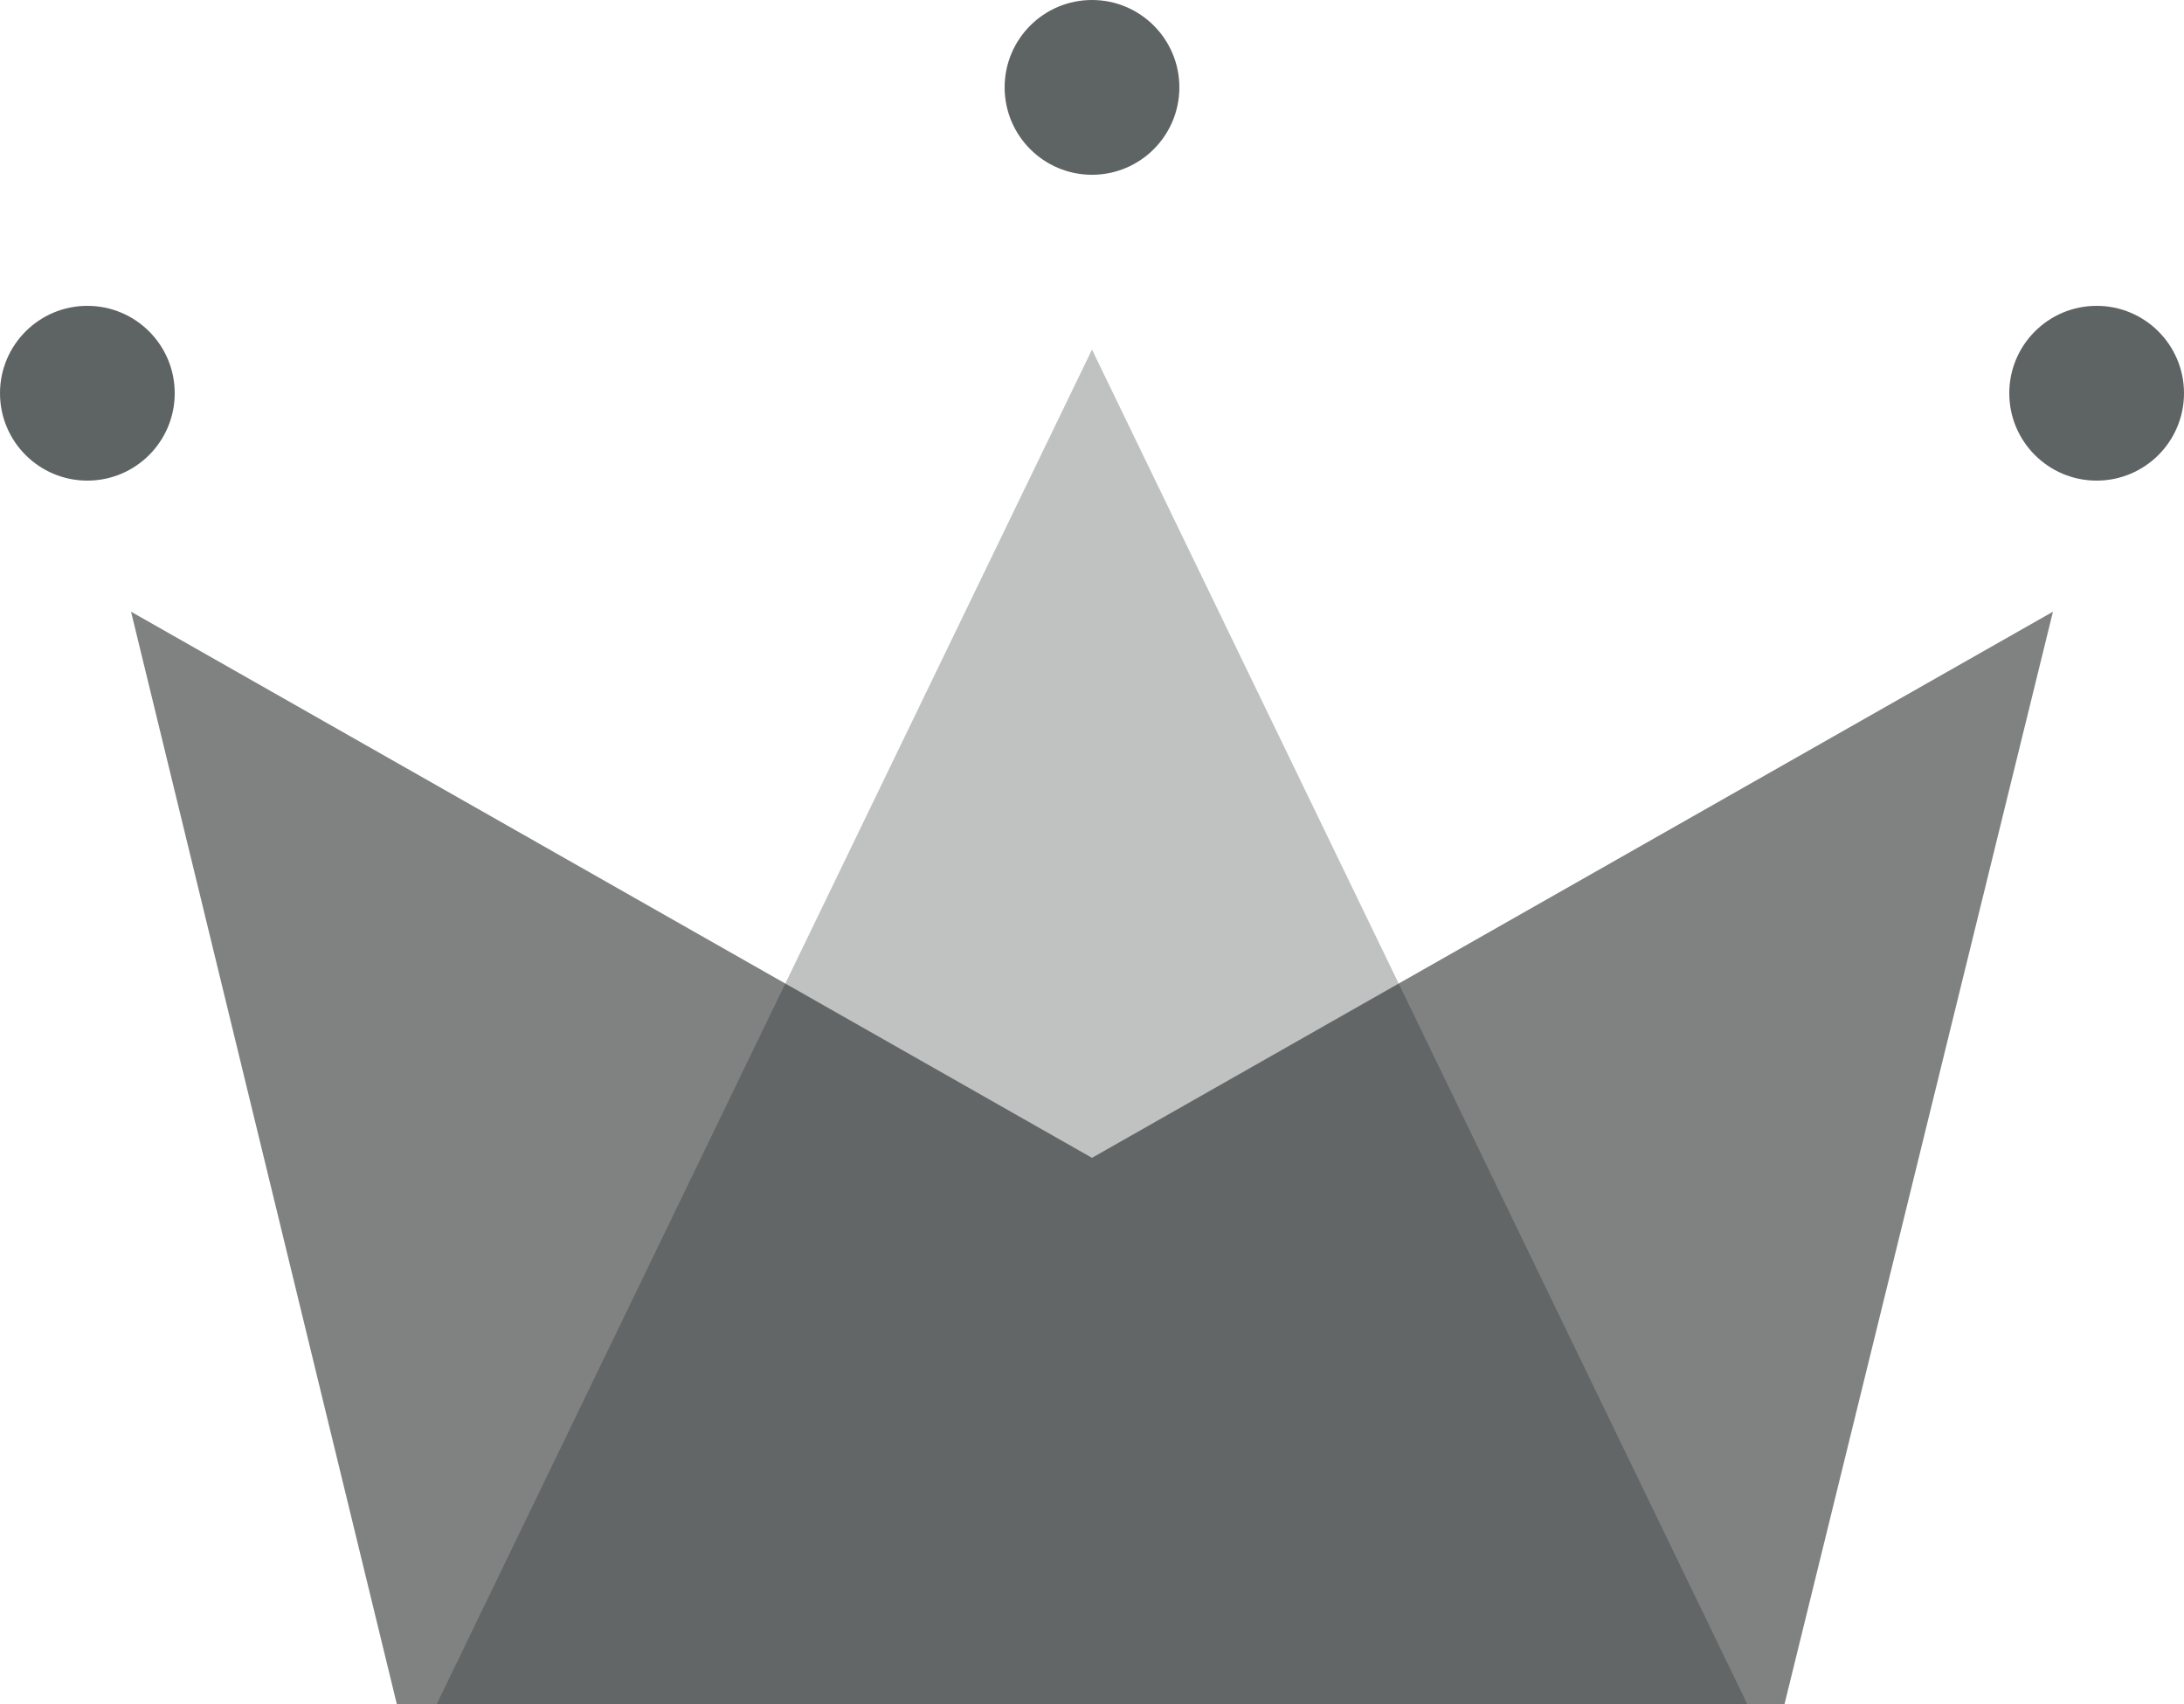
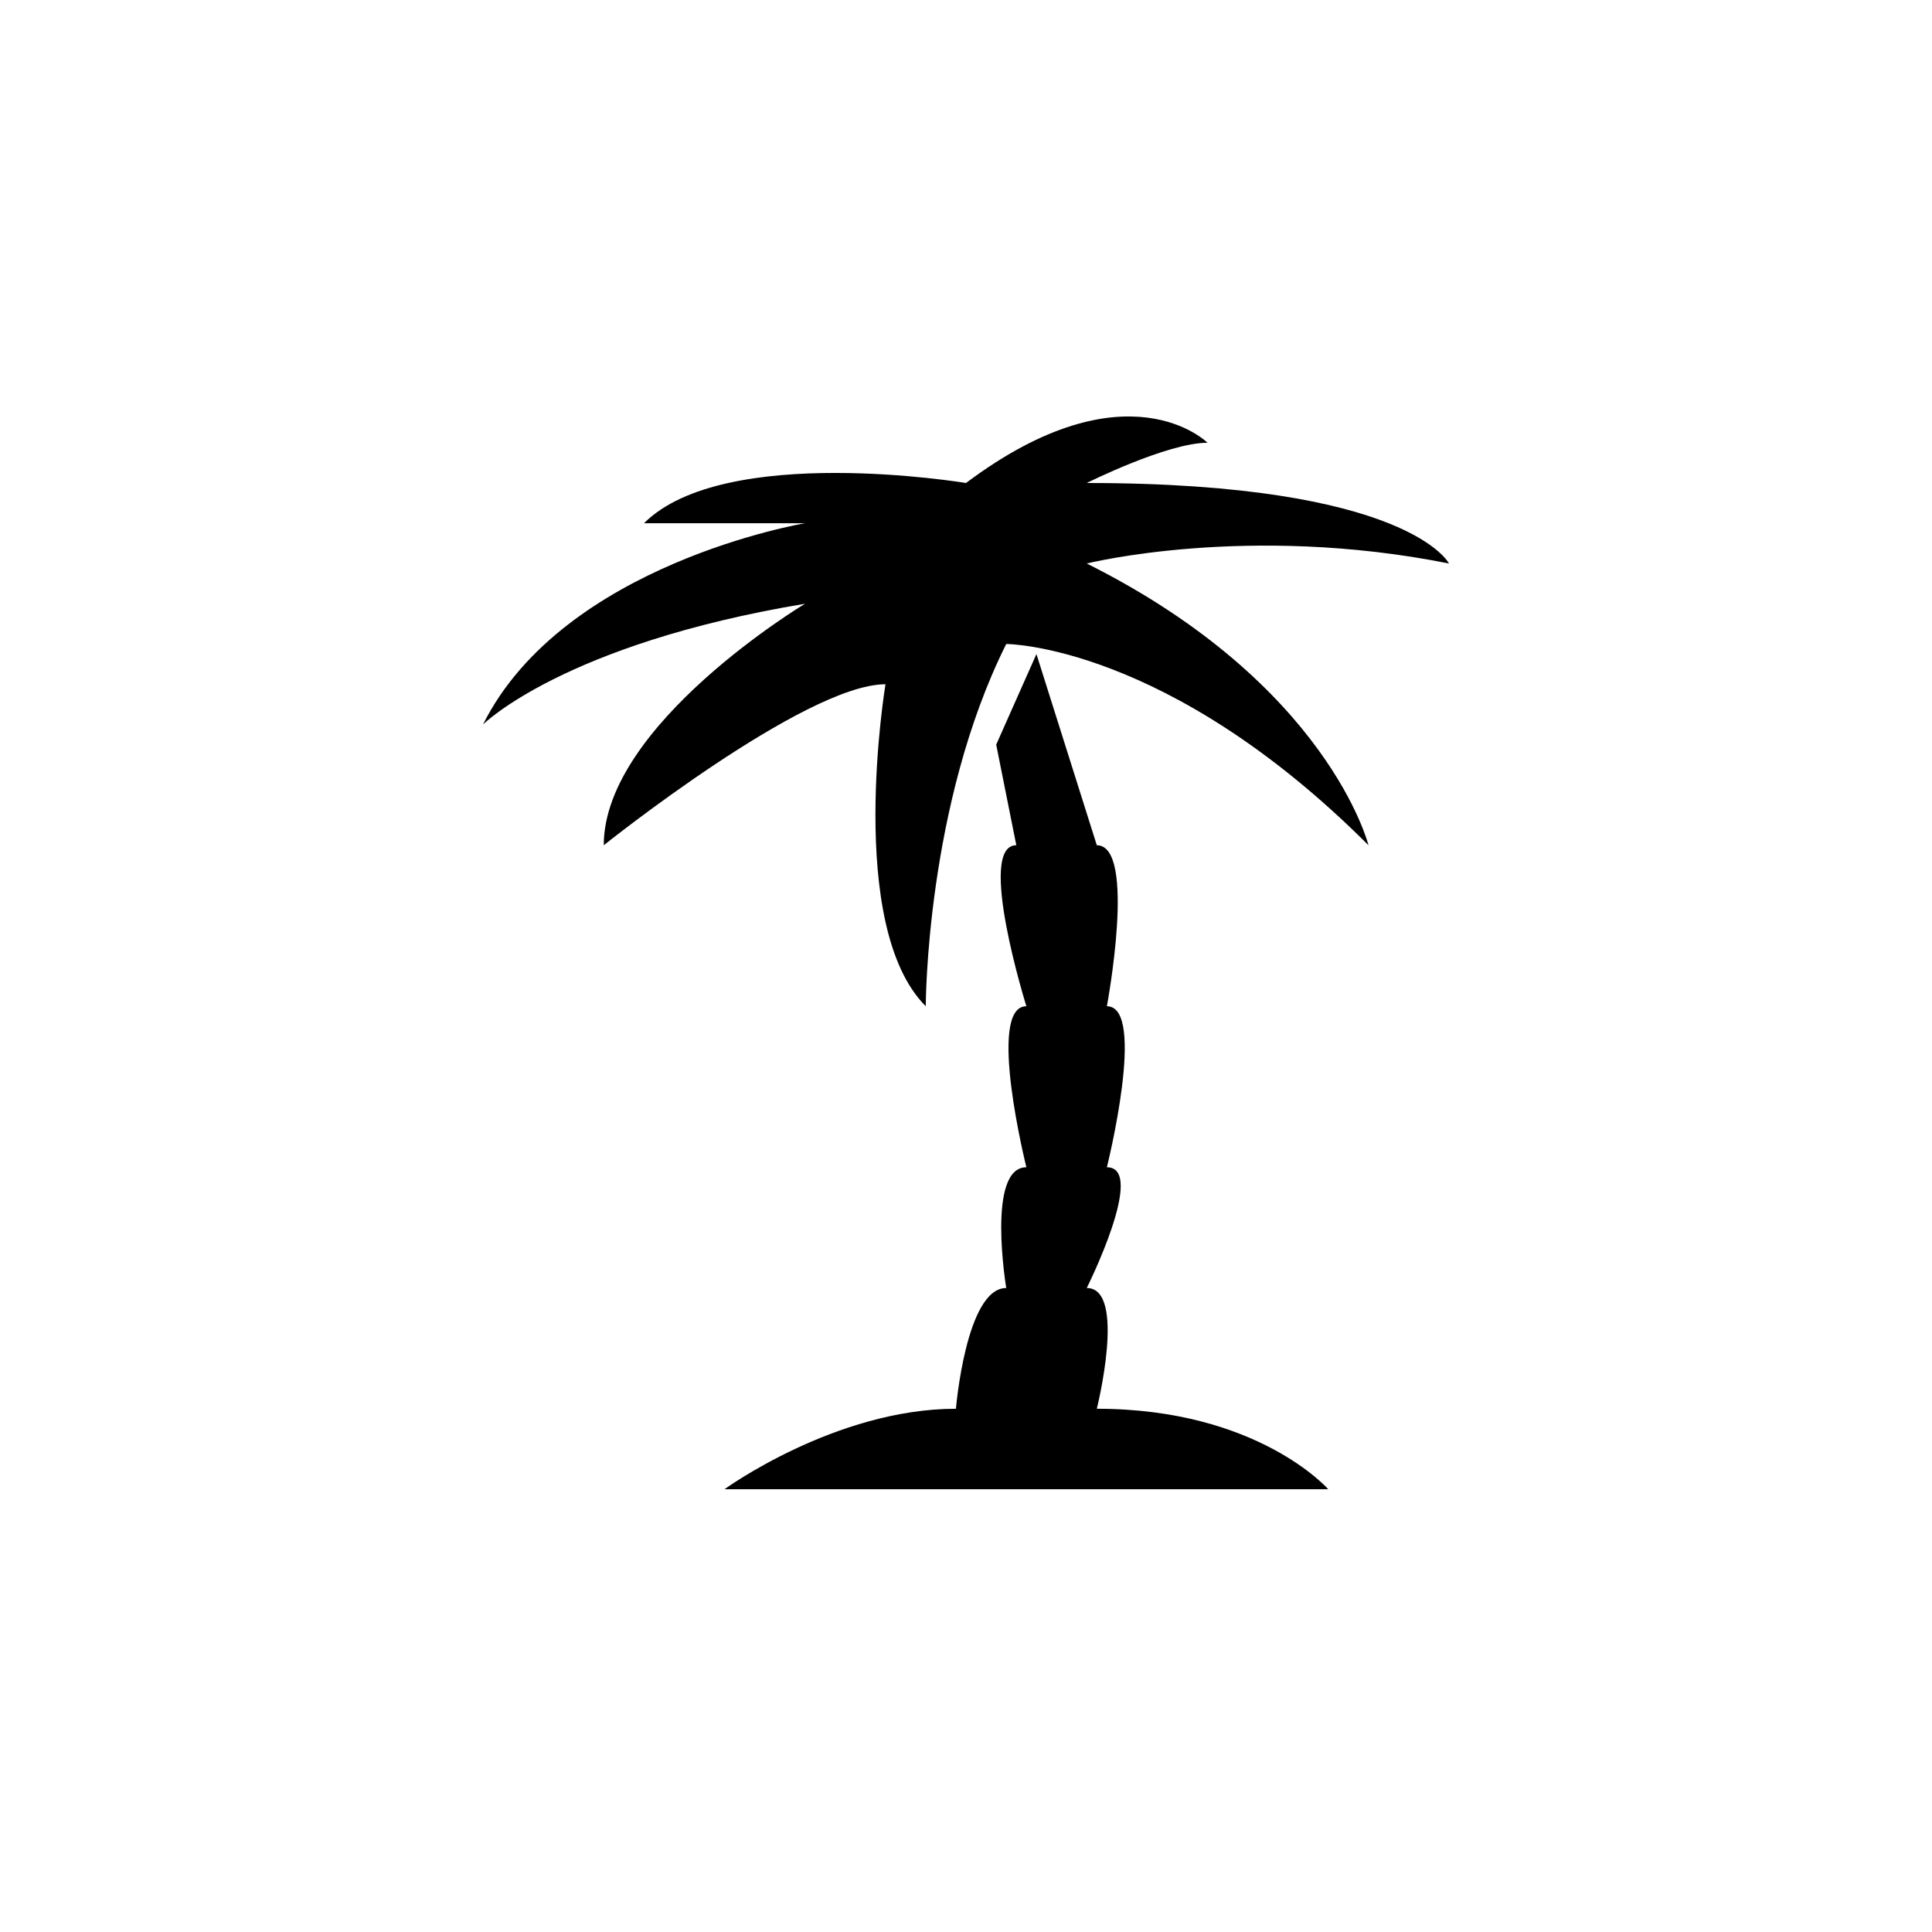
- <svg xmlns="http://www.w3.org/2000/svg" width="50px" height="39px" viewBox="0 0 50 39" version="1.1">
-   <g id="WiP" stroke="none" stroke-width="1" fill="none" fill-rule="evenodd">
-     <g id="Artboard" transform="translate(-90, -38)">
-       <g id="Group" transform="translate(90, 38)">
-         <polygon id="Rectangle" fill="#808282" points="3 14 25 26.5 47 14 40.855 39 9.084 39" />
-         <polygon id="Triangle" fill-opacity="0.263" fill="#101A1A" points="25 8 40 39 10 39" />
-         <circle id="Oval" fill="#5E6363" cx="2" cy="9" r="2" />
-         <circle id="Oval" fill="#5E6363" cx="25" cy="2" r="2" />
-         <circle id="Oval" fill="#5E6363" cx="48" cy="9" r="2" />
-       </g>
-     </g>
-   </g>
+ <svg xmlns="http://www.w3.org/2000/svg" version="1.1" baseProfile="full" width="85" height="85" viewBox="0 0 76.00 76.00" enable-background="new 0 0 76.00 76.00" xml:space="preserve">
+   <path fill="#000000" fill-opacity="1" stroke-width="0.2" stroke-linejoin="round" d="M 31.667,20.583L 25.333,20.583C 28.5,17.417 38,19 38,19C 44.333,14.25 47.5,17.417 47.5,17.417C 45.917,17.417 42.75,19 42.75,19C 55.417,19 57,22.167 57,22.167C 49.083,20.583 42.75,22.167 42.75,22.167C 52.25,26.917 53.833,33.25 53.833,33.25C 45.917,25.333 39.583,25.333 39.583,25.333C 36.417,31.667 36.417,39.583 36.417,39.583C 33.25,36.417 34.833,26.917 34.833,26.917C 31.667,26.917 23.75,33.25 23.75,33.25C 23.75,28.5 31.667,23.75 31.667,23.75C 22.167,25.333 19,28.5 19,28.5C 22.167,22.167 31.667,20.583 31.667,20.583 Z M 39.188,29.292L 40.771,25.729L 43.146,33.25C 44.729,33.25 43.542,39.583 43.542,39.583C 45.125,39.583 43.542,45.917 43.542,45.917C 45.125,45.917 42.75,50.667 42.75,50.667C 44.333,50.667 43.146,55.417 43.146,55.417C 49.479,55.417 52.25,58.583 52.25,58.583L 28.5,58.583C 28.5,58.583 32.854,55.417 37.604,55.417C 37.604,55.417 38,50.667 39.583,50.667C 39.583,50.667 38.792,45.917 40.375,45.917C 40.375,45.917 38.792,39.583 40.375,39.583C 40.375,39.583 38.396,33.25 39.979,33.25L 39.188,29.292 Z " />
</svg>
